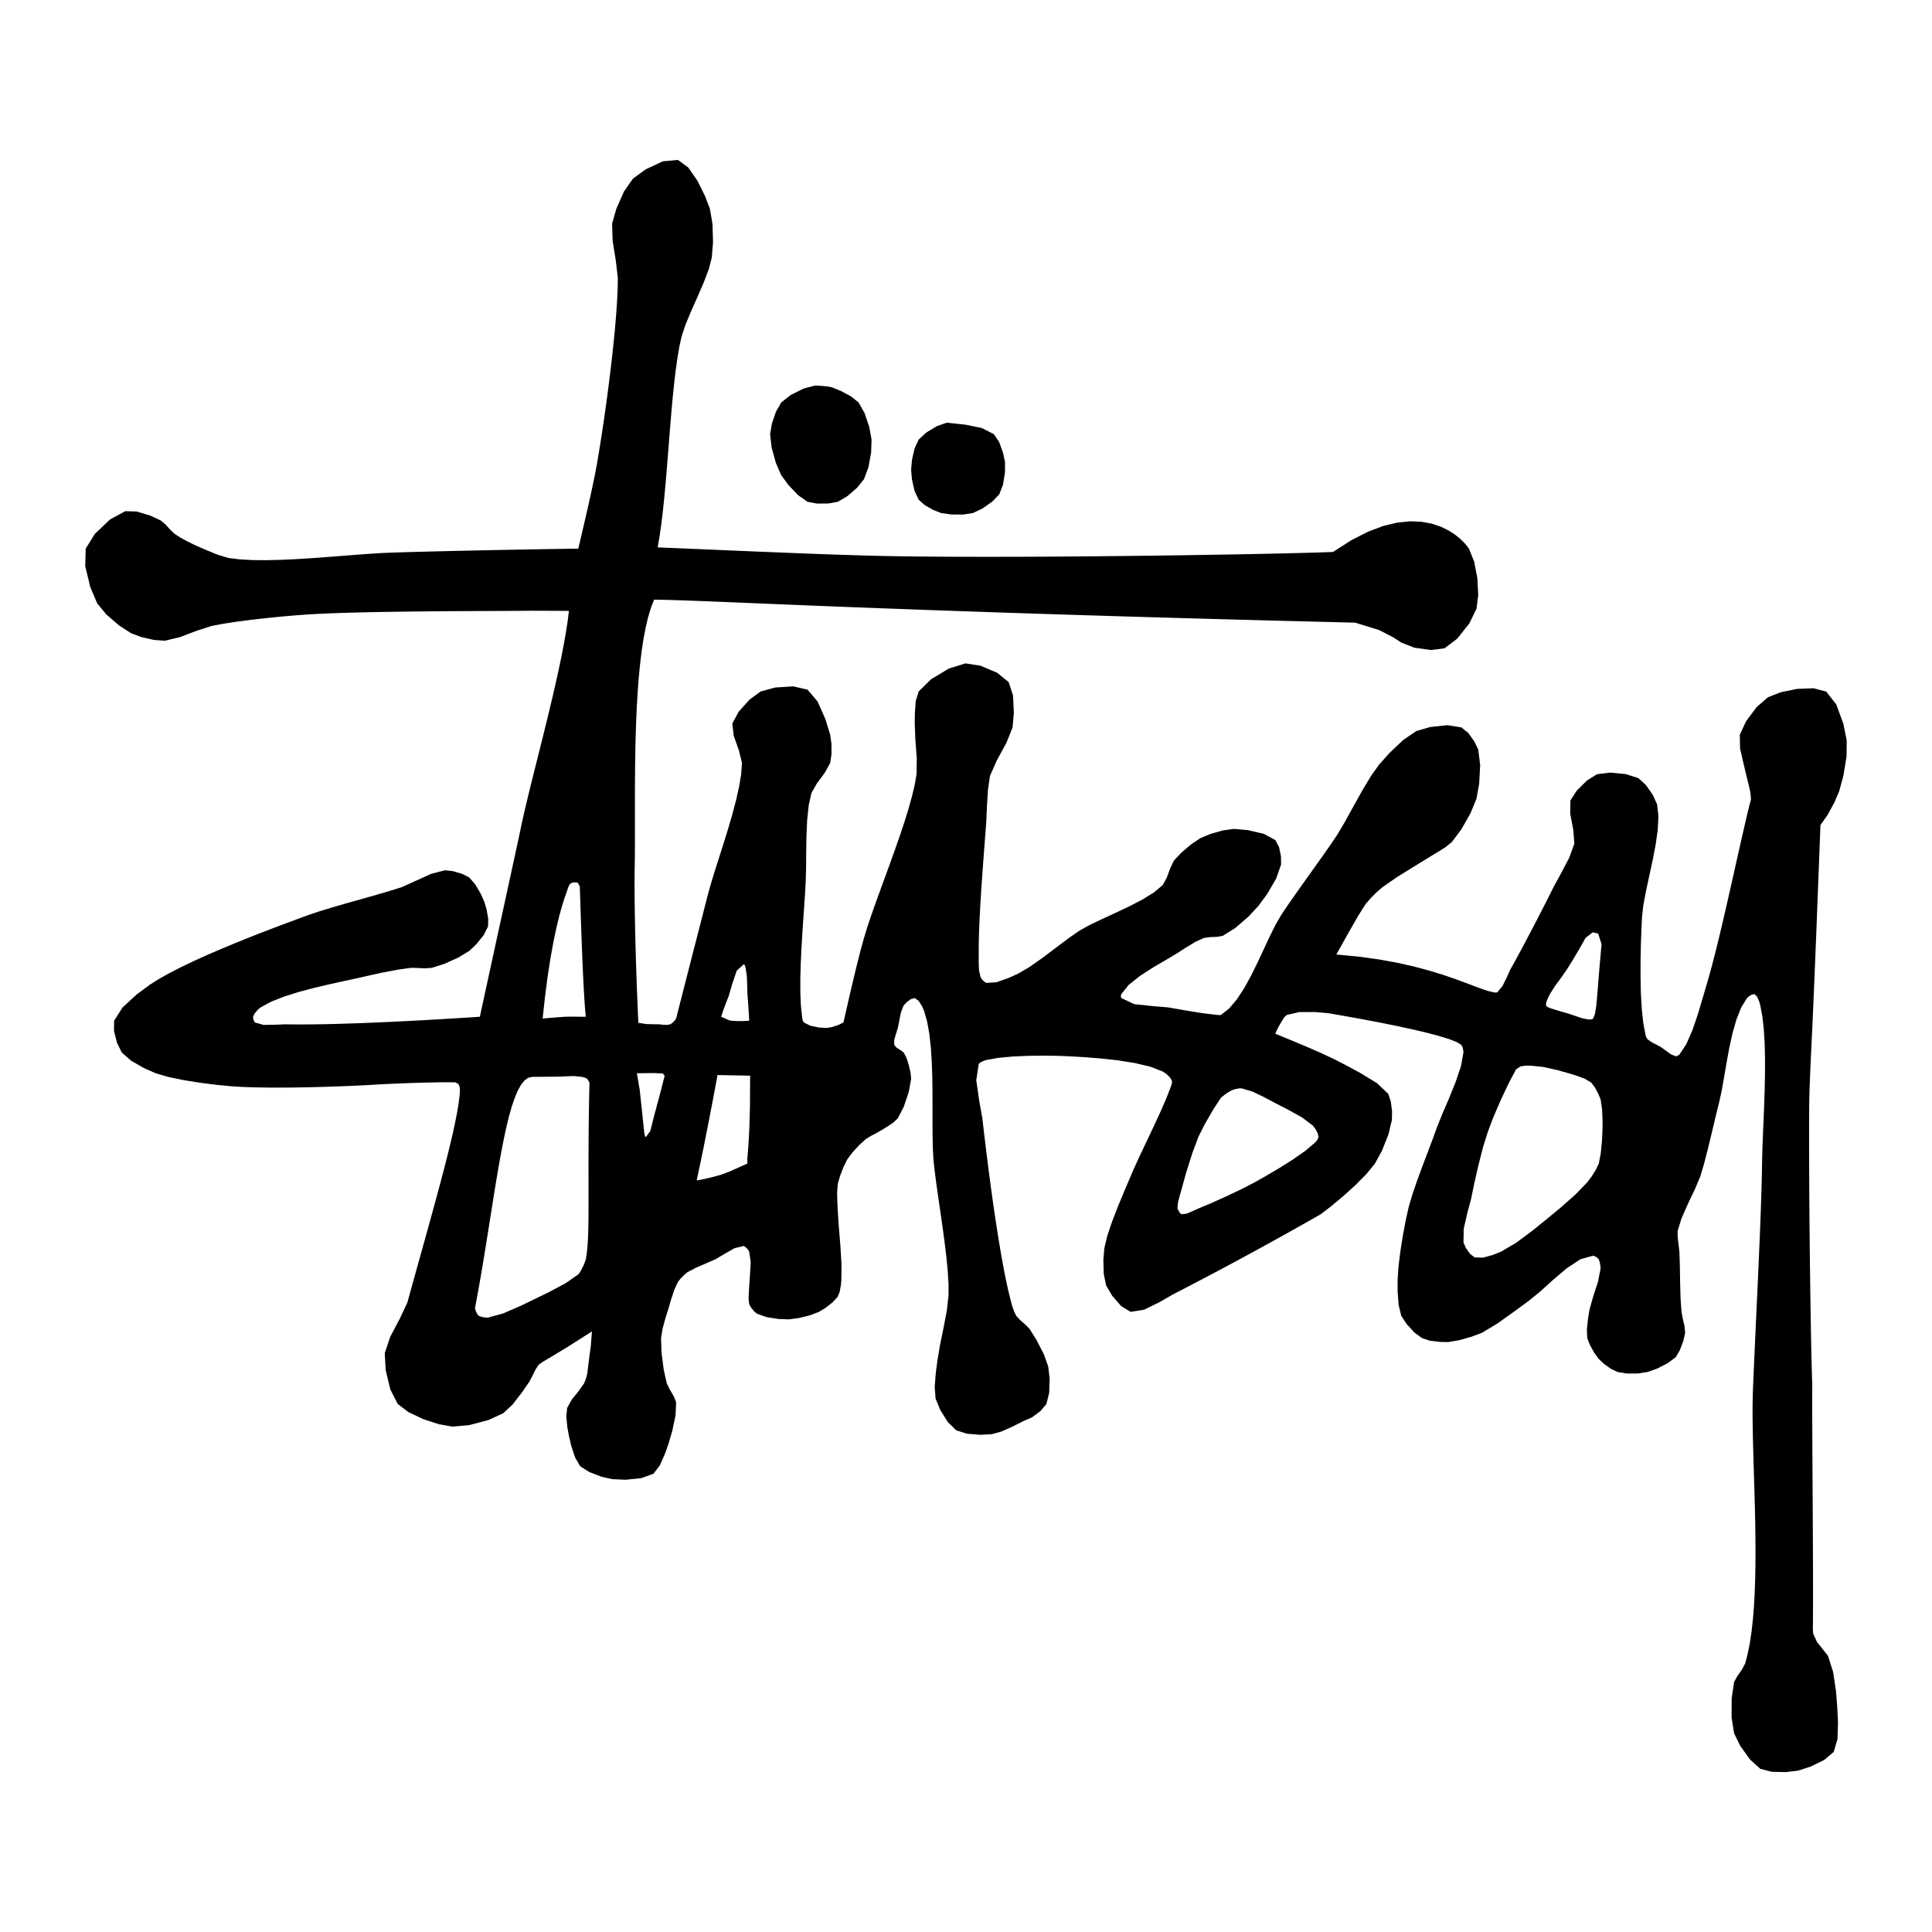
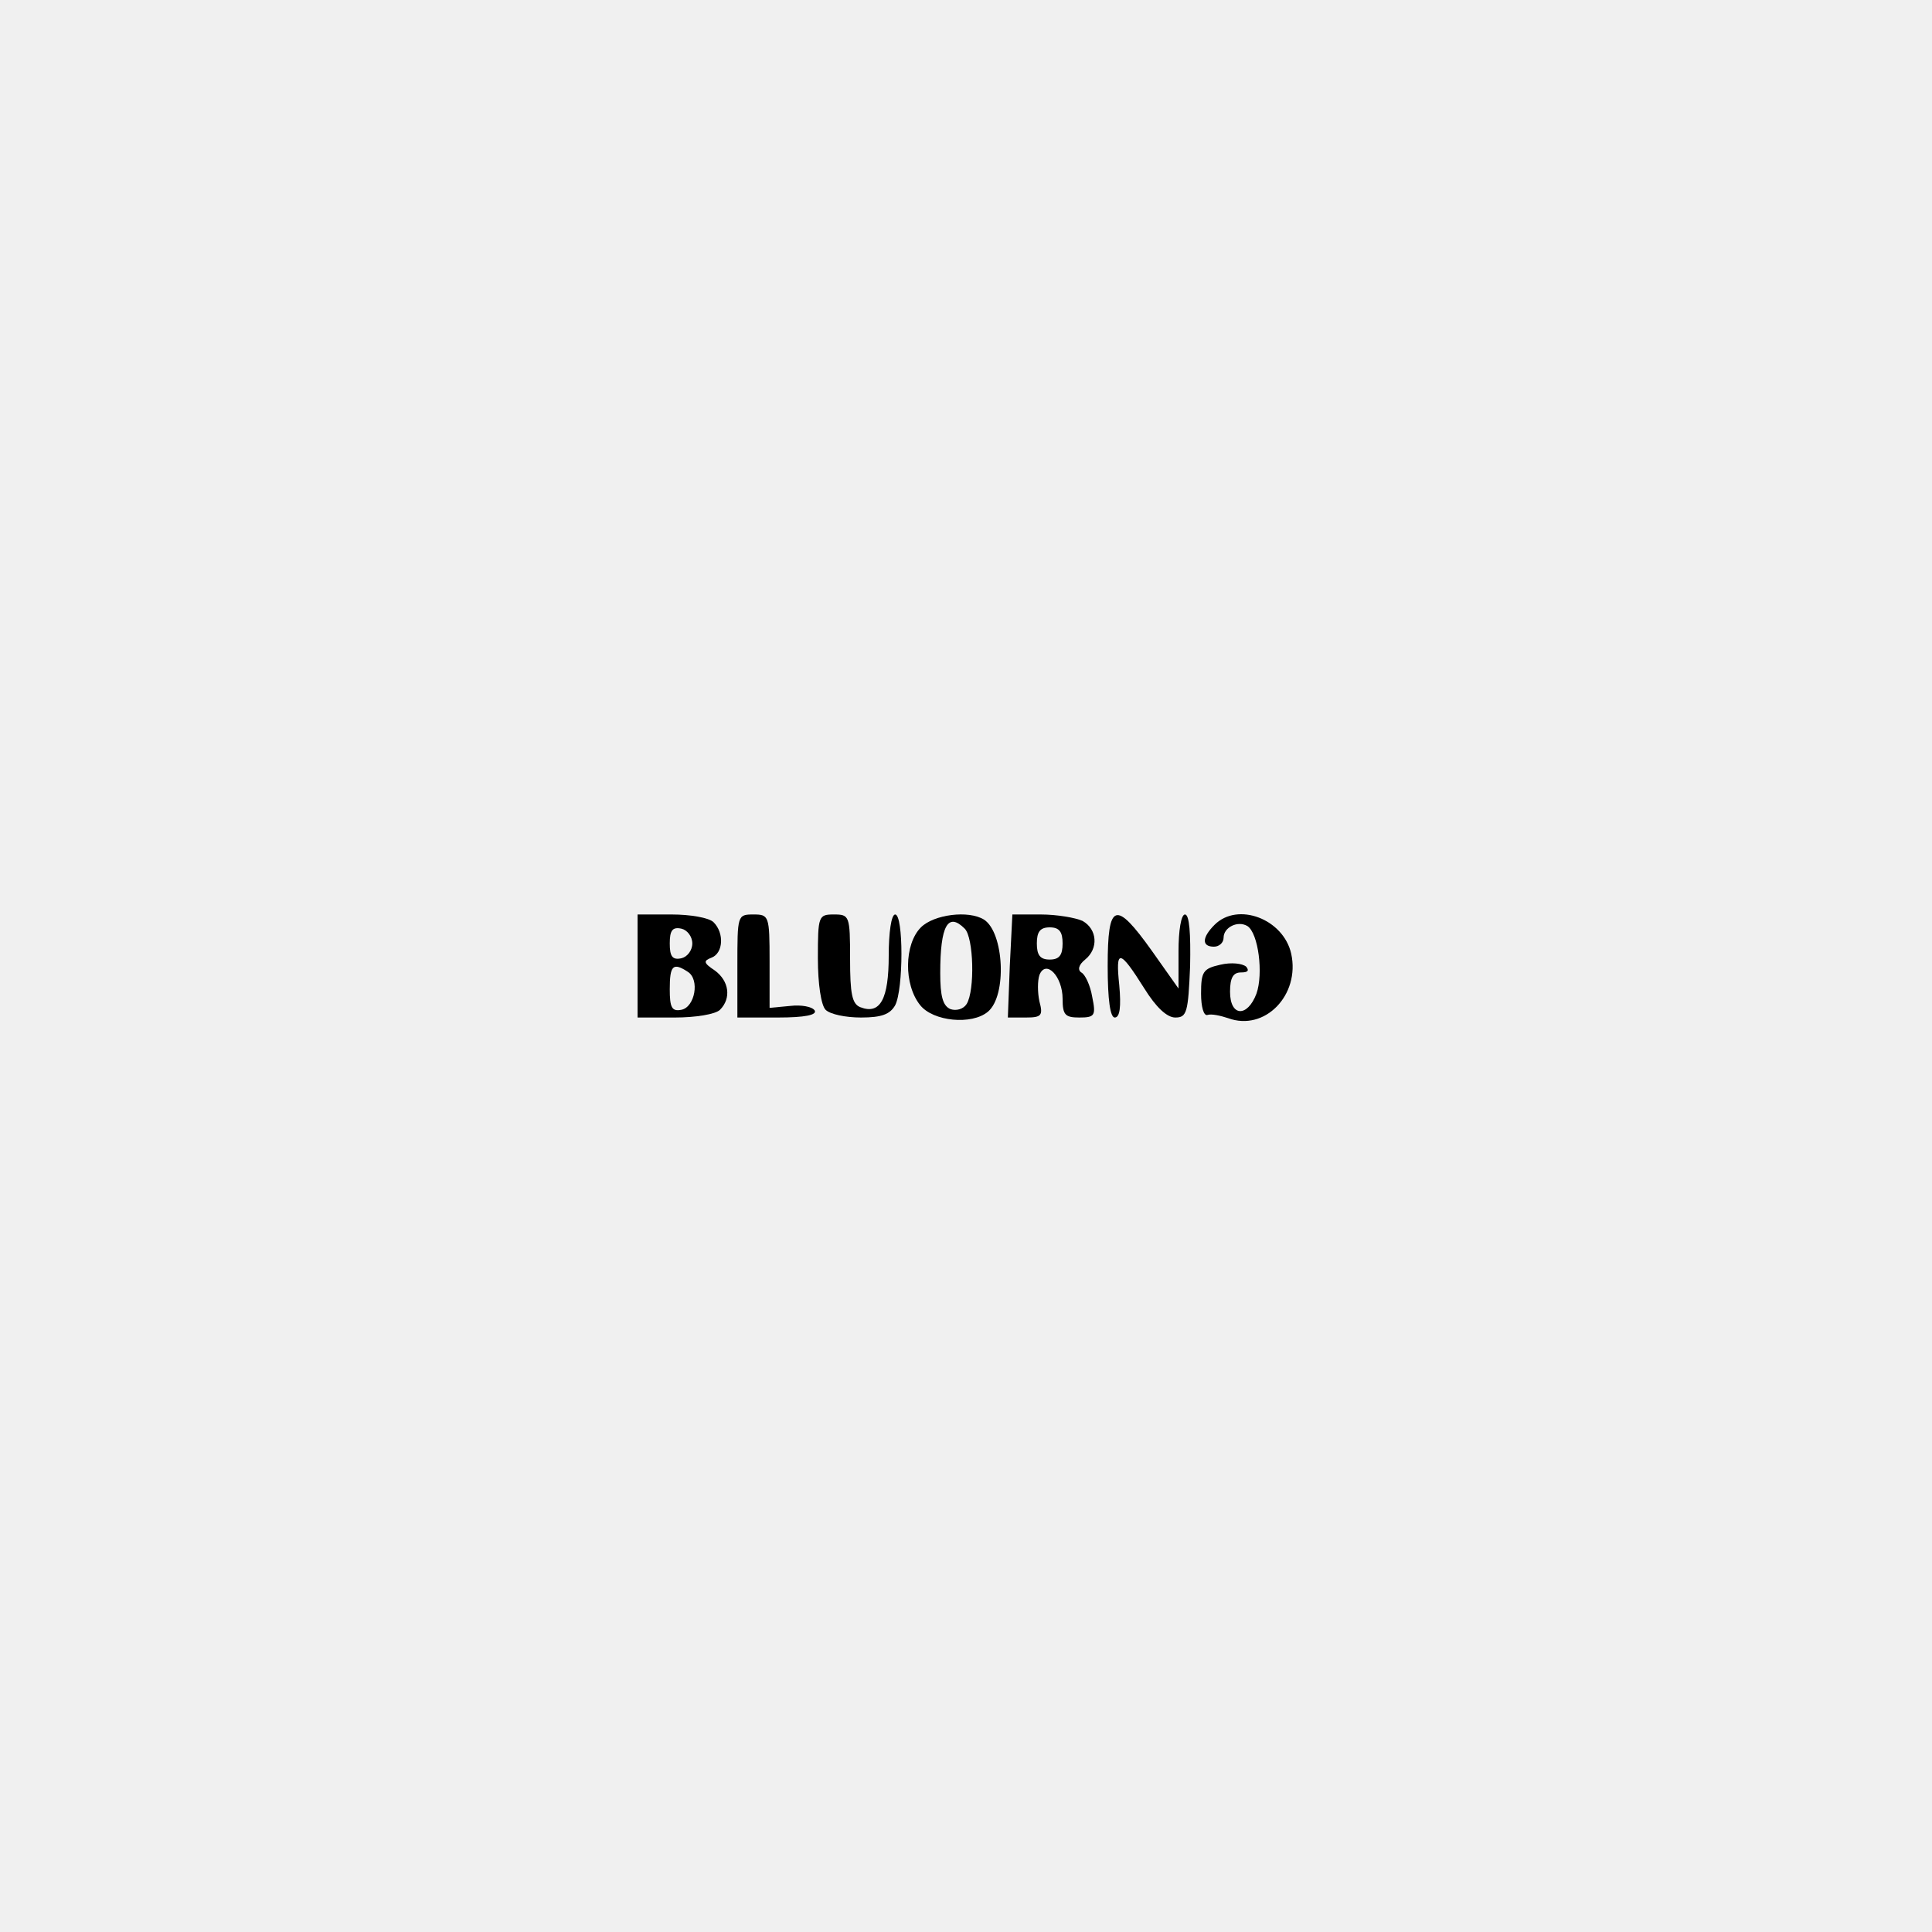
- <svg xmlns="http://www.w3.org/2000/svg" viewBox="0 0 192.756 192.756">
-   <g fill-rule="evenodd" clip-rule="evenodd">
-     <path fill="#fff" d="M0 0h192.756v192.756H0V0z" />
-     <path d="M94.457 42.171l-.981.343-1.061.639-.76.706-.41.888-.256 1.136-.088.989.088.975.256 1.135.41.874.611.545.846.477.772.304 1.009.147 1.196.007.989-.154.934-.444.996-.699.691-.725.371-.956.195-1.203.008-1.036-.203-.954-.389-1.075-.523-.773-1.213-.618-1.633-.331-1.855-.197zM57.695 54.737l-1.054.014-1.173.018-1.273.021-1.353.024-1.413.026-1.452.028-1.472.029-1.472.032-1.452.032-1.413.033-1.353.034-1.273.033-1.173.033-1.054.032-1.115.044-1.26.077-1.375.101-1.462.114-1.52.118-1.547.112-1.546.096-1.516.069-1.457.033-1.367-.013-1.248-.07-1.101-.136-1.076-.323-1.243-.51-1.056-.463-.659-.324-.772-.417-.618-.404-.411-.403-.464-.51-.451-.383-1.069-.497-1.337-.402L12.496 51l-1.519.828-1.512 1.437-.916 1.472-.045 1.735.491 2.063.699 1.655.888 1.088 1.277 1.108 1.21.787 1.016.383 1.263.289 1.096.082 1.493-.356 1.706-.644 1.472-.477 1.145-.216 1.361-.208 1.493-.193 1.54-.175 1.5-.149 1.376-.119 1.167-.084 1.024-.058 1.129-.051 1.22-.044 1.296-.038 1.356-.033 1.401-.027 1.432-.022 1.447-.019 1.447-.016 1.432-.012 1.401-.01 1.356-.008 1.296-.006 1.22-.005 1.13-.005 1.024-.005 1.729-.014 2.017.007 1.708.007-.13 1.046-.174 1.13-.213 1.203-.247 1.263-.276 1.312-.299 1.349-.318 1.374-.331 1.388-.338 1.389-.342 1.378-.339 1.355-.331 1.321-.319 1.274-.3 1.217-.277 1.146-.25 1.064-.215.971-.168.796-.19.89-.21.979-.23 1.062-.248 1.14-.264 1.211-.278 1.278-.292 1.339-.304 1.395-.315 1.445-.324 1.49-.333 1.528-.339 1.561-.344 1.59-.348 1.611-2.054.131-1.932.117-1.813.104-1.698.088-1.586.078-1.477.064-1.371.055-1.267.043-1.167.035-1.07.025-.976.016-.885.01-.797.002-.712-.004-.63-.01-.982.041-1.149.02-.882-.242-.093-.154-.074-.223-.013-.195.168-.342.296-.35.289-.242 1.03-.561 1.276-.506 1.445-.457 1.541-.412 1.559-.369 1.501-.33 1.368-.295 1.158-.264 1.292-.283 1.525-.289 1.312-.182.653.014.773.033.653-.047 1.23-.391 1.397-.625 1.109-.672.711-.68.726-.901.431-.86.02-.767-.16-.907-.221-.767-.371-.827-.544-.927-.591-.687-.72-.368-.921-.268-.8-.087-1.385.364-1.58.718-1.345.605-1.13.357-1.342.393-1.469.416-1.511.426-1.466.423-1.335.408-1.118.38-1.001.368-1.124.417-1.223.461-1.297.498-1.349.53-1.375.556-1.38.575-1.358.589-1.314.596-1.246.598-1.154.593-1.038.584-.899.566-1.316.977-1.404 1.291-.835 1.318-.018 1.021.309 1.201.463.941.922.82 1.29.74 1.163.518 1.281.375 1.581.324 1.691.268 1.611.201 1.338.129 1.09.068 1.243.045 1.362.021 1.447.004 1.498-.014 1.515-.029 1.498-.041 1.447-.051 1.362-.057 1.243-.062 1.09-.066 1.238-.059 1.522-.062 1.662-.055 1.659-.033 1.513-.002.326.164.131.316.025.303-.048.645-.098.756-.145.859-.188.959-.228 1.047-.264 1.131-.296 1.205-.325 1.273-.351 1.334-.373 1.389-.391 1.434-.406 1.473-.417 1.502-.426 1.527-.43 1.543-.431 1.553-.428 1.555-.747 1.594-.967 1.836-.546 1.633.095 1.688.463 1.93.737 1.445 1.064.811 1.482.703 1.573.512 1.335.234 1.647-.143 1.909-.498 1.507-.686.941-.873.94-1.217.74-1.074.289-.551.316-.645.329-.492.367-.264.828-.488 1.556-.943 2.553-1.619-.109 1.436-.203 1.488-.109.934-.061.438-.141.49-.161.398-.544.766-.699.869-.444.807-.086.864.101 1.049.161.887.236 1.002.383 1.15.496.861.909.584 1.214.469 1.069.242 1.338.061 1.572-.16 1.218-.441.639-.836.511-1.162.357-1.016.376-1.285.323-1.539.055-1.305-.249-.604-.396-.68-.289-.584-.31-1.4-.214-1.68-.048-1.439.155-.949.303-1.107.295-.928.242-.846.329-.988.363-.787.262-.336.35-.352.322-.277.854-.449 1.055-.457.895-.389.881-.518 1.029-.592.922-.217.208.135.208.223.127.215.147 1.037-.074 1.262-.074 1.076-.034.605-.033.699.067.564.195.342.283.35.275.242.955.344 1.204.188 1.036.041.975-.129 1.123-.275.915-.348.652-.398.706-.551.512-.559.193-.496.114-.625.053-.537.016-1.578-.117-1.9-.156-1.902-.103-1.578-.041-.834-.02-.975.061-.814.222-.785.349-.908.363-.746.524-.705.699-.76.645-.586.524-.322.639-.338.524-.303.505-.309.578-.396.425-.41.598-1.162.491-1.471.237-1.285-.055-.605-.162-.707-.175-.586-.094-.234-.134-.283-.134-.234-.303-.223-.39-.25-.242-.281.007-.518.187-.631.168-.539.142-.719.168-.852.263-.66.296-.328.422-.316.397-.107.389.281.336.531.208.482.301 1.051.218 1.217.15 1.35.094 1.447.051 1.506.021 1.529.003 1.516-.001 1.467.007 1.383.027 1.258.061 1.104.119 1.107.165 1.268.197 1.391.214 1.471.217 1.514.203 1.512.177 1.471.134 1.391.076 1.27.005 1.105-.162 1.494-.339 1.791-.368 1.793-.246 1.492-.154 1.184-.114 1.398.087 1.184.458 1.115.752 1.215.839.834 1.076.344 1.344.107 1.137-.059.955-.264 1.082-.479 1.156-.584.82-.352.861-.645.578-.691.281-1.129.041-1.418-.141-1.189-.445-1.244-.719-1.398-.705-1.125-.404-.408-.518-.457-.404-.43-.213-.451-.195-.564-.133-.49-.252-1.025-.25-1.146-.244-1.252-.24-1.334-.234-1.396-.227-1.439-.219-1.463-.207-1.463-.197-1.443-.184-1.406-.168-1.348-.154-1.268-.139-1.168-.119-1.049-.314-1.748-.295-2.049.248-1.627.189-.168.295-.135.27-.09 1.189-.213 1.439-.135 1.562-.068 1.566-.018 1.447.021 1.203.051 1.34.078 1.611.125 1.732.189 1.715.27 1.549.365 1.242.48.355.234.363.344.215.355-.006.236-.088.281-.086.236-.445 1.135-.58 1.316-.66 1.424-.691 1.461-.672 1.42-.602 1.311-.479 1.123-.494 1.168-.586 1.412-.584 1.504-.486 1.441-.291 1.225-.1 1.176.039 1.404.242 1.156.6 1.016.9 1.033.939.574 1.332-.211 1.525-.746 1.271-.732.322-.17.475-.246.621-.324.768-.398.904-.473 1.041-.549 1.172-.623 1.297-.695 1.42-.77 1.537-.842 1.648-.912 1.758-.986 1.863-1.057 1.041-.795 1.215-1.014 1.236-1.119 1.107-1.121.824-1.014.705-1.291.639-1.615.344-1.432.02-.848-.121-.988-.262-.787-1.123-1.061-1.6-.98-1.404-.76-1.143-.596-1.332-.625-1.477-.646-1.572-.66-1.619-.668.162-.361.209-.41.203-.344.154-.262.201-.289.217-.201 1.236-.289 1.553-.006 1.34.113 1.686.293 1.723.311 1.717.326 1.664.336 1.572.34 1.434.336 1.252.33 1.029.318.762.299.449.275.121.223.068.289.021.242-.246 1.365-.535 1.596-.676 1.666-.674 1.568-.521 1.307-.412 1.133-.508 1.344-.549 1.449-.533 1.453-.463 1.359-.336 1.156-.287 1.266-.293 1.543-.26 1.643-.191 1.564-.084 1.307v1.131l.1 1.336.262 1.09.533.812.771.846.775.572.785.256.988.121.848.014 1.088-.188 1.258-.357 1.029-.389 1.518-.916 1.713-1.223 1.439-1.055 1.102-.896 1.285-1.166 1.375-1.168 1.365-.9 1.262-.359.207.061.217.141.148.16.1.283.061.348.02.303-.262 1.318-.49 1.512-.361 1.299-.143.887-.109 1.049.039.867.277.705.432.768.438.605.523.49.699.496.645.309.936.154 1.123-.006.955-.148.941-.336 1.061-.543.801-.596.416-.721.342-.92.176-.801-.061-.66-.18-.76-.121-.658-.096-1.35-.043-1.639-.027-1.645-.045-1.365-.074-.645-.094-.76-.014-.645.389-1.275.652-1.475.697-1.461.523-1.242.379-1.268.398-1.549.398-1.646.369-1.562.322-1.297.25-1.117.238-1.33.25-1.467.279-1.521.326-1.498.395-1.395.479-1.211.586-.947.223-.195.289-.162.24-.035.27.283.195.459.109.402.209 1.115.141 1.279.084 1.408.035 1.502-.004 1.557-.033 1.58-.051 1.562-.061 1.51-.061 1.422-.049 1.297-.031 1.137-.016 1.031-.025 1.127-.033 1.213-.043 1.283-.049 1.344-.055 1.393-.061 1.426-.062 1.453-.066 1.463-.066 1.463-.068 1.451-.066 1.426-.064 1.391-.062 1.342-.057 1.279-.053 1.209-.047 1.123-.039 1.027-.02 1.006-.002 1.09.014 1.168.025 1.234.033 1.293.039 1.34.043 1.381.041 1.412.039 1.432.031 1.443.021 1.445.008 1.439-.008 1.424-.027 1.398-.049 1.363-.074 1.32-.105 1.268-.135 1.207-.17 1.135-.209 1.053-.25.965-.322.613-.469.664-.322.592-.234 1.602-.014 1.91.248 1.582.611 1.256.975 1.363 1.035.936 1.131.295 1.424.033 1.211-.146 1.223-.393 1.371-.664.963-.812.375-1.285.053-1.639-.066-1.385-.129-1.703-.295-1.969-.51-1.602-1.102-1.396-.369-.814-.037-.41.008-1.014.006-1.119.002-1.211-.002-1.289-.002-1.355-.006-1.406-.006-1.445-.006-1.471-.008-1.484-.008-1.48-.01-1.467-.008-1.439-.008-1.396-.006-1.344-.006-1.273-.004-1.195-.002-1.098.002-.99.002-.869-.027-.889-.027-.99-.027-1.082-.025-1.164-.025-1.238-.023-1.303-.021-1.355-.021-1.4-.018-1.436-.02-1.459-.016-1.477-.014-1.482-.014-1.48-.012-1.467-.008-1.445-.008-1.412-.004-1.373-.004-1.32v-1.26l.002-1.189.004-1.111.008-1.021.031-1.232.057-1.477.07-1.6.076-1.6.072-1.477.055-1.232.047-1.049.047-1.117.051-1.18.051-1.236.051-1.29.055-1.335.055-1.377.055-1.414.055-1.445.057-1.471.059-1.492.057-1.507.059-1.518.059-1.522.699-.996.691-1.263.477-1.116.424-1.567.309-1.888.021-1.607-.344-1.688-.699-1.908-1.006-1.286-1.266-.331-1.643.063-1.643.339-1.266.5-1.121.976-1.061 1.424-.619 1.337.025 1.365.369 1.607.328 1.366.162.645.168.759.062.645-.041.249-.08.275-.061.229-.25 1.029-.263 1.144-.285 1.25-.301 1.331-.311 1.391-.32 1.429-.328 1.448-.33 1.447-.332 1.425-.33 1.383-.326 1.321-.32 1.239-.309 1.135-.297 1.012-.365 1.246-.447 1.504-.529 1.561-.613 1.41-.697 1.059-.1.074-.143.072-.119.033-.504-.209-.539-.395-.465-.33-.428-.229-.498-.256-.369-.27-.088-.113-.074-.143-.049-.135-.229-1.209-.154-1.43-.09-1.578-.035-1.656.004-1.659.033-1.592.053-1.451.057-1.238.135-1.184.258-1.382.324-1.513.342-1.575.303-1.571.211-1.5.066-1.361-.133-1.154-.424-.941-.697-1.001-.746-.68-1.258-.403-1.572-.149-1.299.16-1.002.633-1.01.994-.641.994-.018 1.338.309 1.613.102 1.358-.512 1.406-.834 1.587-.734 1.346-.594 1.191-.723 1.417-.791 1.527-.803 1.522-.752 1.402-.646 1.165-.348.768-.438.887-.51.607-.121.033-.148-.008-.123-.025-.527-.125-.639-.211-.76-.283-.891-.338-1.027-.379-1.176-.4-1.332-.41-1.498-.403-1.672-.379-1.854-.34-2.047-.284-2.246-.214 1.199-2.148.986-1.72.736-1.165.492-.571.625-.625.57-.491 1.441-1.002 1.76-1.089 1.5-.921.719-.438.854-.532.658-.538.934-1.25.914-1.606.594-1.452.273-1.527.094-1.828-.188-1.527-.385-.812-.617-.866-.686-.551-1.391-.221-1.707.181-1.393.402-1.303.888-1.371 1.297-1.062 1.19-.822 1.16-.877 1.47-.881 1.583-.826 1.499-.721 1.219-.67.994-.809 1.158-.893 1.254-.918 1.286-.887 1.25-.801 1.15-.658.983-.543.936-.566 1.137-.594 1.269-.621 1.333-.656 1.33-.691 1.26-.732 1.123-.773.914-.82.643-.121.014-.148-.008-.121-.006-1.541-.189-1.801-.295-1.539-.27-1.566-.129-1.82-.195-1.285-.609-.039-.123v-.146l.039-.123.746-.926 1.148-.91 1.338-.857 1.311-.767 1.062-.637.82-.531.969-.584.861-.391.592-.082.705-.027.572-.102 1.242-.773 1.311-1.135 1.002-1.075.889-1.211.887-1.526.486-1.392-.008-.813-.195-.934-.371-.693-1.15-.624-1.586-.37-1.391-.122-1.09.148-1.256.356-1.029.43-.9.605-.98.839-.74.786-.363.766-.35.948-.402.727-.865.726-1.135.705-1.307.679-1.377.652-1.352.621-1.223.587-.998.549-1.092.752-1.277.96-1.346 1.016-1.299.917-1.135.664-.988.451-1.197.414-1.008.068-.223-.135-.209-.223-.141-.215-.154-.686-.033-.838.006-.705v-1.097l.033-1.255.059-1.374.078-1.453.094-1.492.104-1.491.105-1.45.104-1.37.096-1.249.082-1.088.061-1.433.1-1.674.201-1.413.68-1.545.961-1.76.619-1.546.127-1.459-.082-1.721-.436-1.339-1.15-.933-1.668-.706-1.491-.229-1.653.512-1.787 1.075-1.23 1.215-.296.961-.082 1.21-.014 1.022.06 1.594.141 1.875-.02 1.593-.182 1.043-.271 1.153-.346 1.245L90.238 82l-.454 1.364-.486 1.392-.503 1.4-.507 1.388-.496 1.354-.471 1.302-.432 1.227-.377 1.133-.31 1.017-.311 1.125-.328 1.276-.341 1.4-.352 1.49-.357 1.555-.361 1.59-.504.248-.639.209-.544.086-.76-.039-.86-.182-.64-.322-.1-.168-.06-.215-.021-.189-.118-1.1-.055-1.264-.002-1.389.039-1.473.069-1.513.09-1.515.098-1.475.097-1.393.083-1.271.061-1.107.036-1.271.012-1.527.024-1.65.071-1.643.155-1.504.274-1.233.551-.961.786-1.062.531-.961.134-.888-.007-1.056-.127-.888-.479-1.56-.78-1.753-1.001-1.178-1.418-.328-1.793.114-1.459.395-1.103.801L73.704 71l-.641 1.182.143 1.238.518 1.452.303 1.258-.08 1.1-.205 1.247-.304 1.358-.379 1.432-.429 1.466-.454 1.463-.452 1.423-.427 1.345-.376 1.229-.299 1.075-.277 1.08-.303 1.184-.328 1.274-.348 1.351-.364 1.416-.376 1.468-.386 1.506-.391 1.531-.392 1.545-.148.209-.216.215-.208.148-.349.061-.417-.02-.349-.041-.566-.006-.747-.02-.767-.125-.053-1.125-.053-1.25-.052-1.346-.049-1.418-.046-1.46-.041-1.477-.034-1.467-.027-1.43-.018-1.366-.008-1.276.003-1.159.016-1.015.013-.974.006-1.074.001-1.162-.001-1.238-.001-1.304.001-1.358.006-1.402.013-1.434.023-1.455.034-1.464.048-1.463.065-1.451.084-1.427.105-1.392.129-1.346.155-1.289.183-1.22.214-1.141.248-1.05.282-.948.32-.835.321.004.342.006.363.008.386.009.408.012.432.013.456.015.48.017.505.018.532.02.558.021.585.023.613.024.642.026.67.027.7.029.73.03.761.032.793.033.825.034.858.035.891.037.925.038.959.039.995.04 1.031.042 1.067.042 1.105.043 1.142.044 1.181.045 1.22.046 1.259.047 1.3.048 1.34.049 1.382.05 1.424.051 1.467.051 1.511.052 1.555.053 1.598.054 1.645.054 1.691.055 1.736.055 1.785.056 1.83.057 1.881.057 1.93.058 1.979.058 2.029.058 2.08.059 2.133.059 2.184.06 2.236.06 2.291.06 2.344.06 2.398.06 2.455.06 2.393.737 1.43.737.787.515 1.311.51 1.646.235 1.352-.173 1.277-.963 1.203-1.519.715-1.465.174-1.365-.088-1.689-.32-1.662-.52-1.279-.174-.245-.289-.338-.404-.397-.525-.423-.645-.415-.768-.374-.891-.299-1.018-.19-1.145-.049-1.275.127-1.404.336-1.539.579-1.674.855-1.811 1.164-.639.023-.721.023-.799.024-.873.023-.941.025-1.008.024-1.068.024-1.125.024-1.178.024-1.227.023-1.271.022-1.311.022-1.348.022-1.379.021-1.406.02-1.43.019-1.449.018-1.465.017-1.475.015-1.482.015-1.484.013-1.482.012-1.477.009-1.467.008-1.453.006-1.434.004-1.412.002h-1.385l-1.354-.002-1.319-.004-1.28-.006-1.236-.009-1.188-.011-1.137-.014-1.08-.017-1.051-.02-1.155-.027-1.245-.035-1.322-.041-1.384-.046-1.434-.051-1.468-.055-1.49-.058-1.497-.06-1.492-.061-1.471-.062-1.438-.06-1.391-.059-1.329-.057-1.254-.053-1.165-.049-1.062-.044-.947-.039.192-1.109.172-1.207.155-1.289.141-1.355.13-1.407.122-1.445.118-1.467.115-1.474.117-1.467.122-1.445.129-1.408.141-1.355.153-1.289.17-1.207.19-1.11.218-.996.378-1.152.557-1.342.639-1.438.624-1.438.512-1.342.302-1.152.127-1.547-.054-1.828-.254-1.507-.495-1.288-.751-1.514-.927-1.333-1.021-.746-1.492.136-1.706.792-1.292.94-.894 1.284-.753 1.7-.432 1.506.055 1.715.323 2.023.195 1.715-.02 1.088-.057 1.217-.09 1.323-.119 1.404-.143 1.461-.162 1.496-.177 1.507-.188 1.492-.194 1.456-.196 1.395-.193 1.309-.186 1.201-.174 1.068-.183 1.102-.234 1.225-.276 1.326-.31 1.407-.334 1.466-.352 1.505-.358 1.522zm-3.556 46.886l.242-2.225.262-2 .276-1.785.285-1.58.289-1.384.287-1.198.28-1.021.269-.855.251-.698.081-.262.12-.289.161-.202.295-.096.395.031.214.367.096 2.949.088 2.454.079 2.01.072 1.616.065 1.275.059.986.053.746.047.559.043.422-.768-.006-.706-.008-.606.014-.698.047-.833.068-.698.065zm-1.055 5.816l2.655-.021 1.49-.061.827.082.269.066.276.137.209.369-.046 2.258-.028 2.084-.015 1.912-.005 1.752.001 1.594.002 1.447v1.307l-.006 1.172-.017 1.045-.031.926-.049.812-.07.709-.097.609-.102.303-.148.35-.142.281-.094.189-.134.215-.134.168-1.271.889-1.625.867-1.412.686-1.447.699-1.727.752-1.527.418-.31-.008-.356-.066-.269-.107-.154-.201-.134-.289-.074-.264.308-1.656.292-1.662.278-1.658.268-1.645.258-1.621.251-1.588.246-1.545.244-1.492.244-1.43.246-1.355.25-1.275.257-1.184.265-1.08.276-.969.29-.848.305-.717.322-.576.343-.424.365-.264.387-.092zm10.457-.363l1.743-.016.853.043.176.244-.114.428-.134.521-.114.467-.679 2.523-.39 1.553-.438.596-.067-.033-.066-.176-.047-.334-.221-2.131-.221-2.037-.281-1.648zm8.407-5.635l.215-.65.282-.766.256-.633.344-1.189.458-1.357.705-.646.081.074.061.152.04.135.121.82.04.98.02.82.06.762.061.908.06.982-.585.039h-.698l-.585-.039-.269-.096-.316-.141-.351-.155zm-.362 5.817l3.254.061-.016 3.047-.062 2.199-.081 1.51-.076.984-.046.617.009.41-.955.43-.894.396-.773.289-.76.209-.901.215-.779.148.355-1.668.323-1.545.255-1.307.269-1.348.315-1.639.31-1.645.253-1.363zm50.23 2.26l.396-.316.383-.262.336-.176.283-.094.35-.074.303-.012 1.109.328 1.236.598 1.027.551 1.238.633 1.432.793 1.098.834.24.328.223.418.08.369-.066.201-.148.209-.148.162-.959.812-1.246.871-1.367.861-1.318.777-1.105.625-1.248.646-1.535.732-1.551.697-1.299.545-.533.242-.625.27-.531.061-.154-.141-.143-.23-.094-.201.047-.598.176-.693.168-.578.465-1.688.619-1.957.605-1.627.639-1.271.84-1.457.777-1.188zm36.372-15.941l.715-.559.549.124.334 1.068-.248 2.813-.158 1.996-.119 1.33-.131.818-.188.455-.129.08-.326.012-.631-.123-1.424-.48-.916-.262-.523-.16-.254-.082-.303-.119-.195-.162.035-.355.182-.432.176-.357.496-.787.652-.887.537-.768.605-.973.699-1.175.565-1.015zm-6.93 13.109l.449-.295.566-.074.49.008 1.184.121 1.391.309 1.162.322.754.229.854.316.652.391.369.484.336.637.229.564.148.982.047 1.191-.014 1.021-.053 1.002-.115 1.189-.193 1.002-.297.619-.432.691-.418.559-1.217 1.256-1.553 1.363-1.357 1.117-1.352 1.096-1.646 1.223-1.492.875-.807.322-.988.27-.826-.02-.471-.369-.416-.586-.229-.551.021-1.352.369-1.605.363-1.352.318-1.551.424-1.857.473-1.842.473-1.5.547-1.449.74-1.711.797-1.684.72-1.361zM81.319 38.464l-1.149.304-1.276.639-.949.745-.523.914-.41 1.196-.182 1.054.155 1.331.423 1.538.537 1.229.707.969.968 1.016.947.667.935.174 1.142-.007.937-.167.947-.553.987-.854.687-.854.443-1.191.269-1.485.041-1.271-.222-1.236-.47-1.396-.604-1.075-.754-.604-1.002-.538-.895-.363-.465-.094-.577-.053-.647-.035z" />
+ <svg xmlns="http://www.w3.org/2000/svg" version="1.0" width="300pt" height="300pt" viewBox="0 0 300 300" preserveAspectRatio="xMidYMid meet">
+   <g transform="translate(0,300) scale(0.1,-0.1)" fill="#000000" stroke="none">
+     <path d="M990 1500 l0 -80 58 0 c32 0 63 5 70 12 18 18 14 45 -8 61 -18 12 -18 15 -5 20 18 7 20 38 3 55 -7 7 -36 12 -65 12 l-53 0 0 -80z m85 35 c0 -11 -8 -21 -17 -23 -14 -3 -18 3 -18 23 0 20 4 26 18 23 9 -2 17 -12 17 -23z m-7 -44 c19 -12 11 -55 -10 -59 -15 -3 -18 4 -18 32 0 37 5 42 28 27z" />
+     <path d="M1145 1500 l0 -80 63 0 c42 0 61 4 57 11 -4 6 -21 9 -38 7 l-32 -3 0 73 c0 70 -1 72 -25 72 -25 0 -25 -1 -25 -80z" />
+     <path d="M1270 1512 c0 -40 5 -73 12 -80 7 -7 31 -12 55 -12 32 0 45 5 53 19 13 25 13 141 0 141 -6 0 -10 -28 -10 -64 0 -67 -13 -92 -44 -80 -13 5 -16 21 -16 75 0 67 -1 69 -25 69 -24 0 -25 -2 -25 -68z" />
+     <path d="M1430 1560 c-26 -26 -27 -89 -1 -121 20 -25 80 -31 105 -10 30 25 25 123 -6 143 -24 15 -78 8 -98 -12z m68 -2 c14 -14 16 -96 3 -117 -5 -8 -16 -11 -25 -8 -12 5 -16 20 -16 56 0 74 12 95 38 69z" />
+     <path d="M1568 1500 l-3 -80 28 0 c24 0 27 3 21 25 -3 14 -3 32 0 41 10 25 36 -2 36 -37 0 -25 4 -29 26 -29 24 0 26 3 20 32 -3 18 -11 35 -17 38 -6 4 -4 12 6 20 21 17 19 47 -4 60 -11 5 -40 10 -65 10 l-44 0 -4 -80z m82 35 c0 -18 -5 -25 -20 -25 -15 0 -20 7 -20 25 0 18 5 25 20 25 15 0 20 -7 20 -25z" />
+     <path d="M1720 1500 c0 -53 4 -80 11 -80 8 0 10 17 7 50 -6 57 0 57 39 -5 18 -29 35 -45 48 -45 18 0 20 8 23 80 1 50 -1 80 -8 80 -6 0 -10 -25 -10 -57 l0 -58 -41 58 c-57 80 -69 76 -69 -23z" />
+     <path d="M1886 1564 c-20 -20 -20 -34 -1 -34 8 0 15 6 15 14 0 16 22 27 37 18 17 -11 25 -74 14 -105 -14 -37 -41 -36 -41 3 0 22 5 30 17 30 11 0 13 3 8 9 -6 5 -23 7 -40 3 -27 -6 -30 -11 -30 -45 0 -20 4 -35 10 -33 6 2 20 -1 32 -5 57 -21 112 36 98 100 -12 54 -83 81 -119 45z" />
  </g>
</svg>
